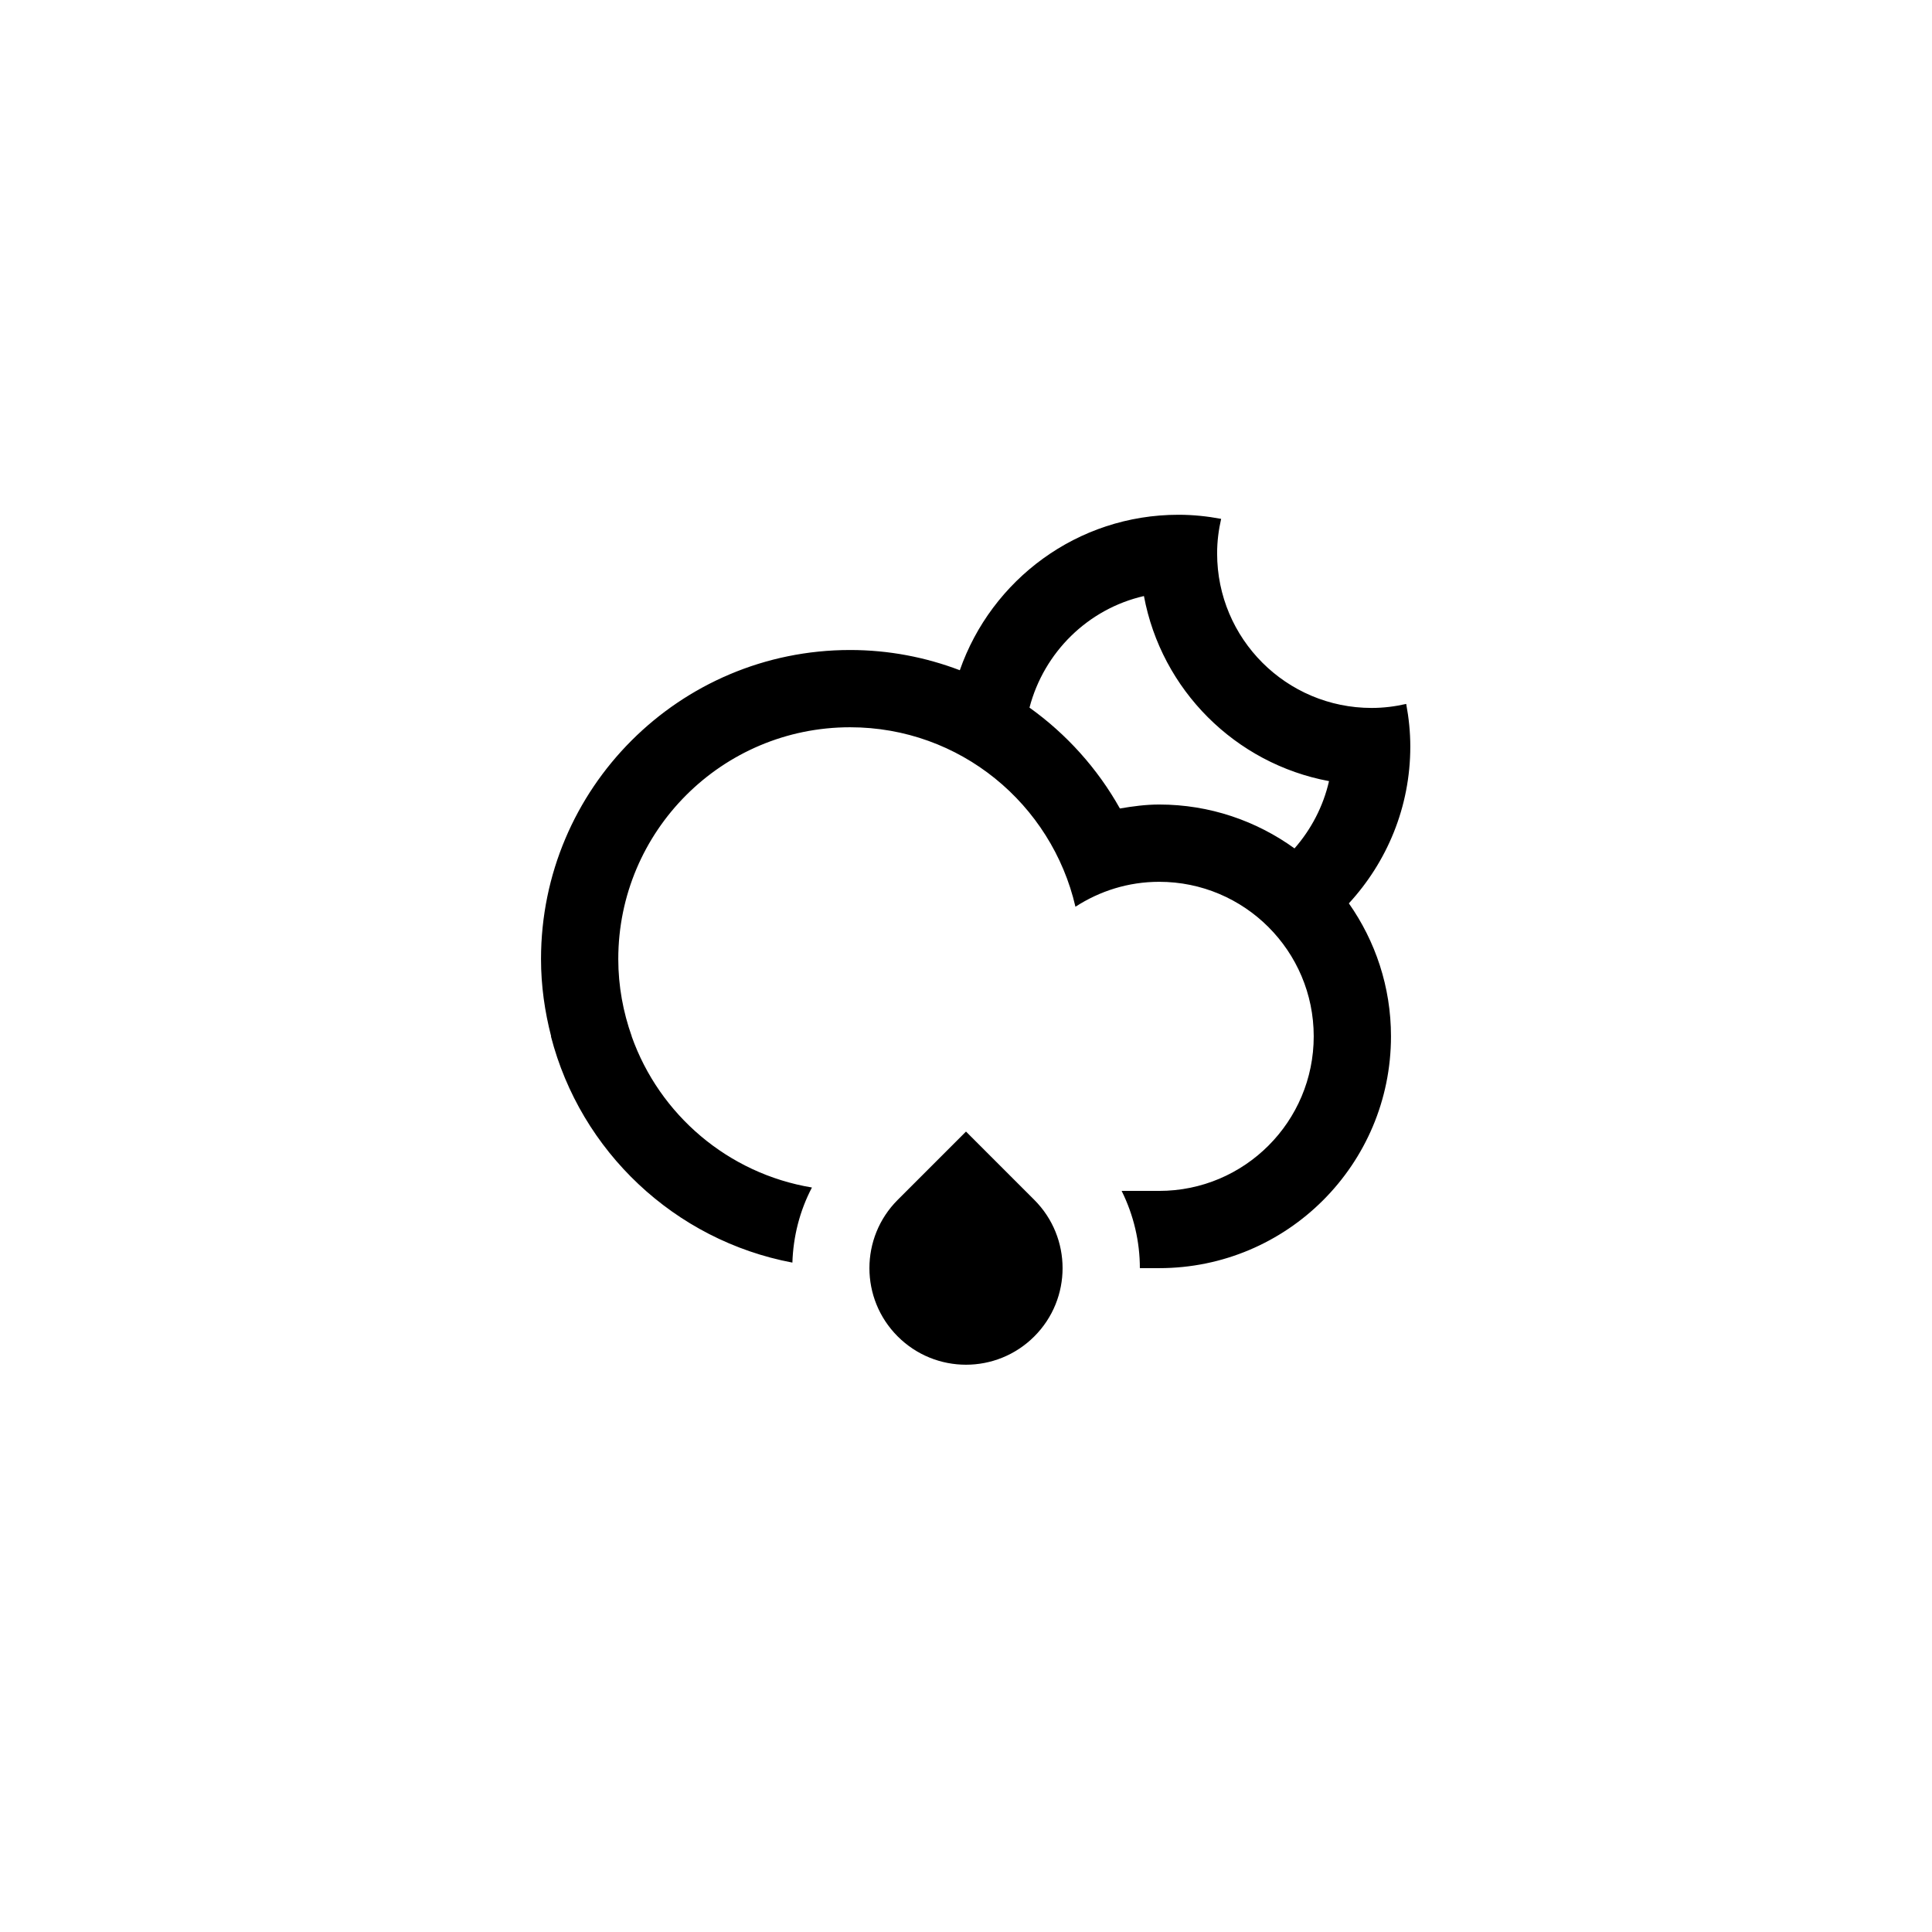
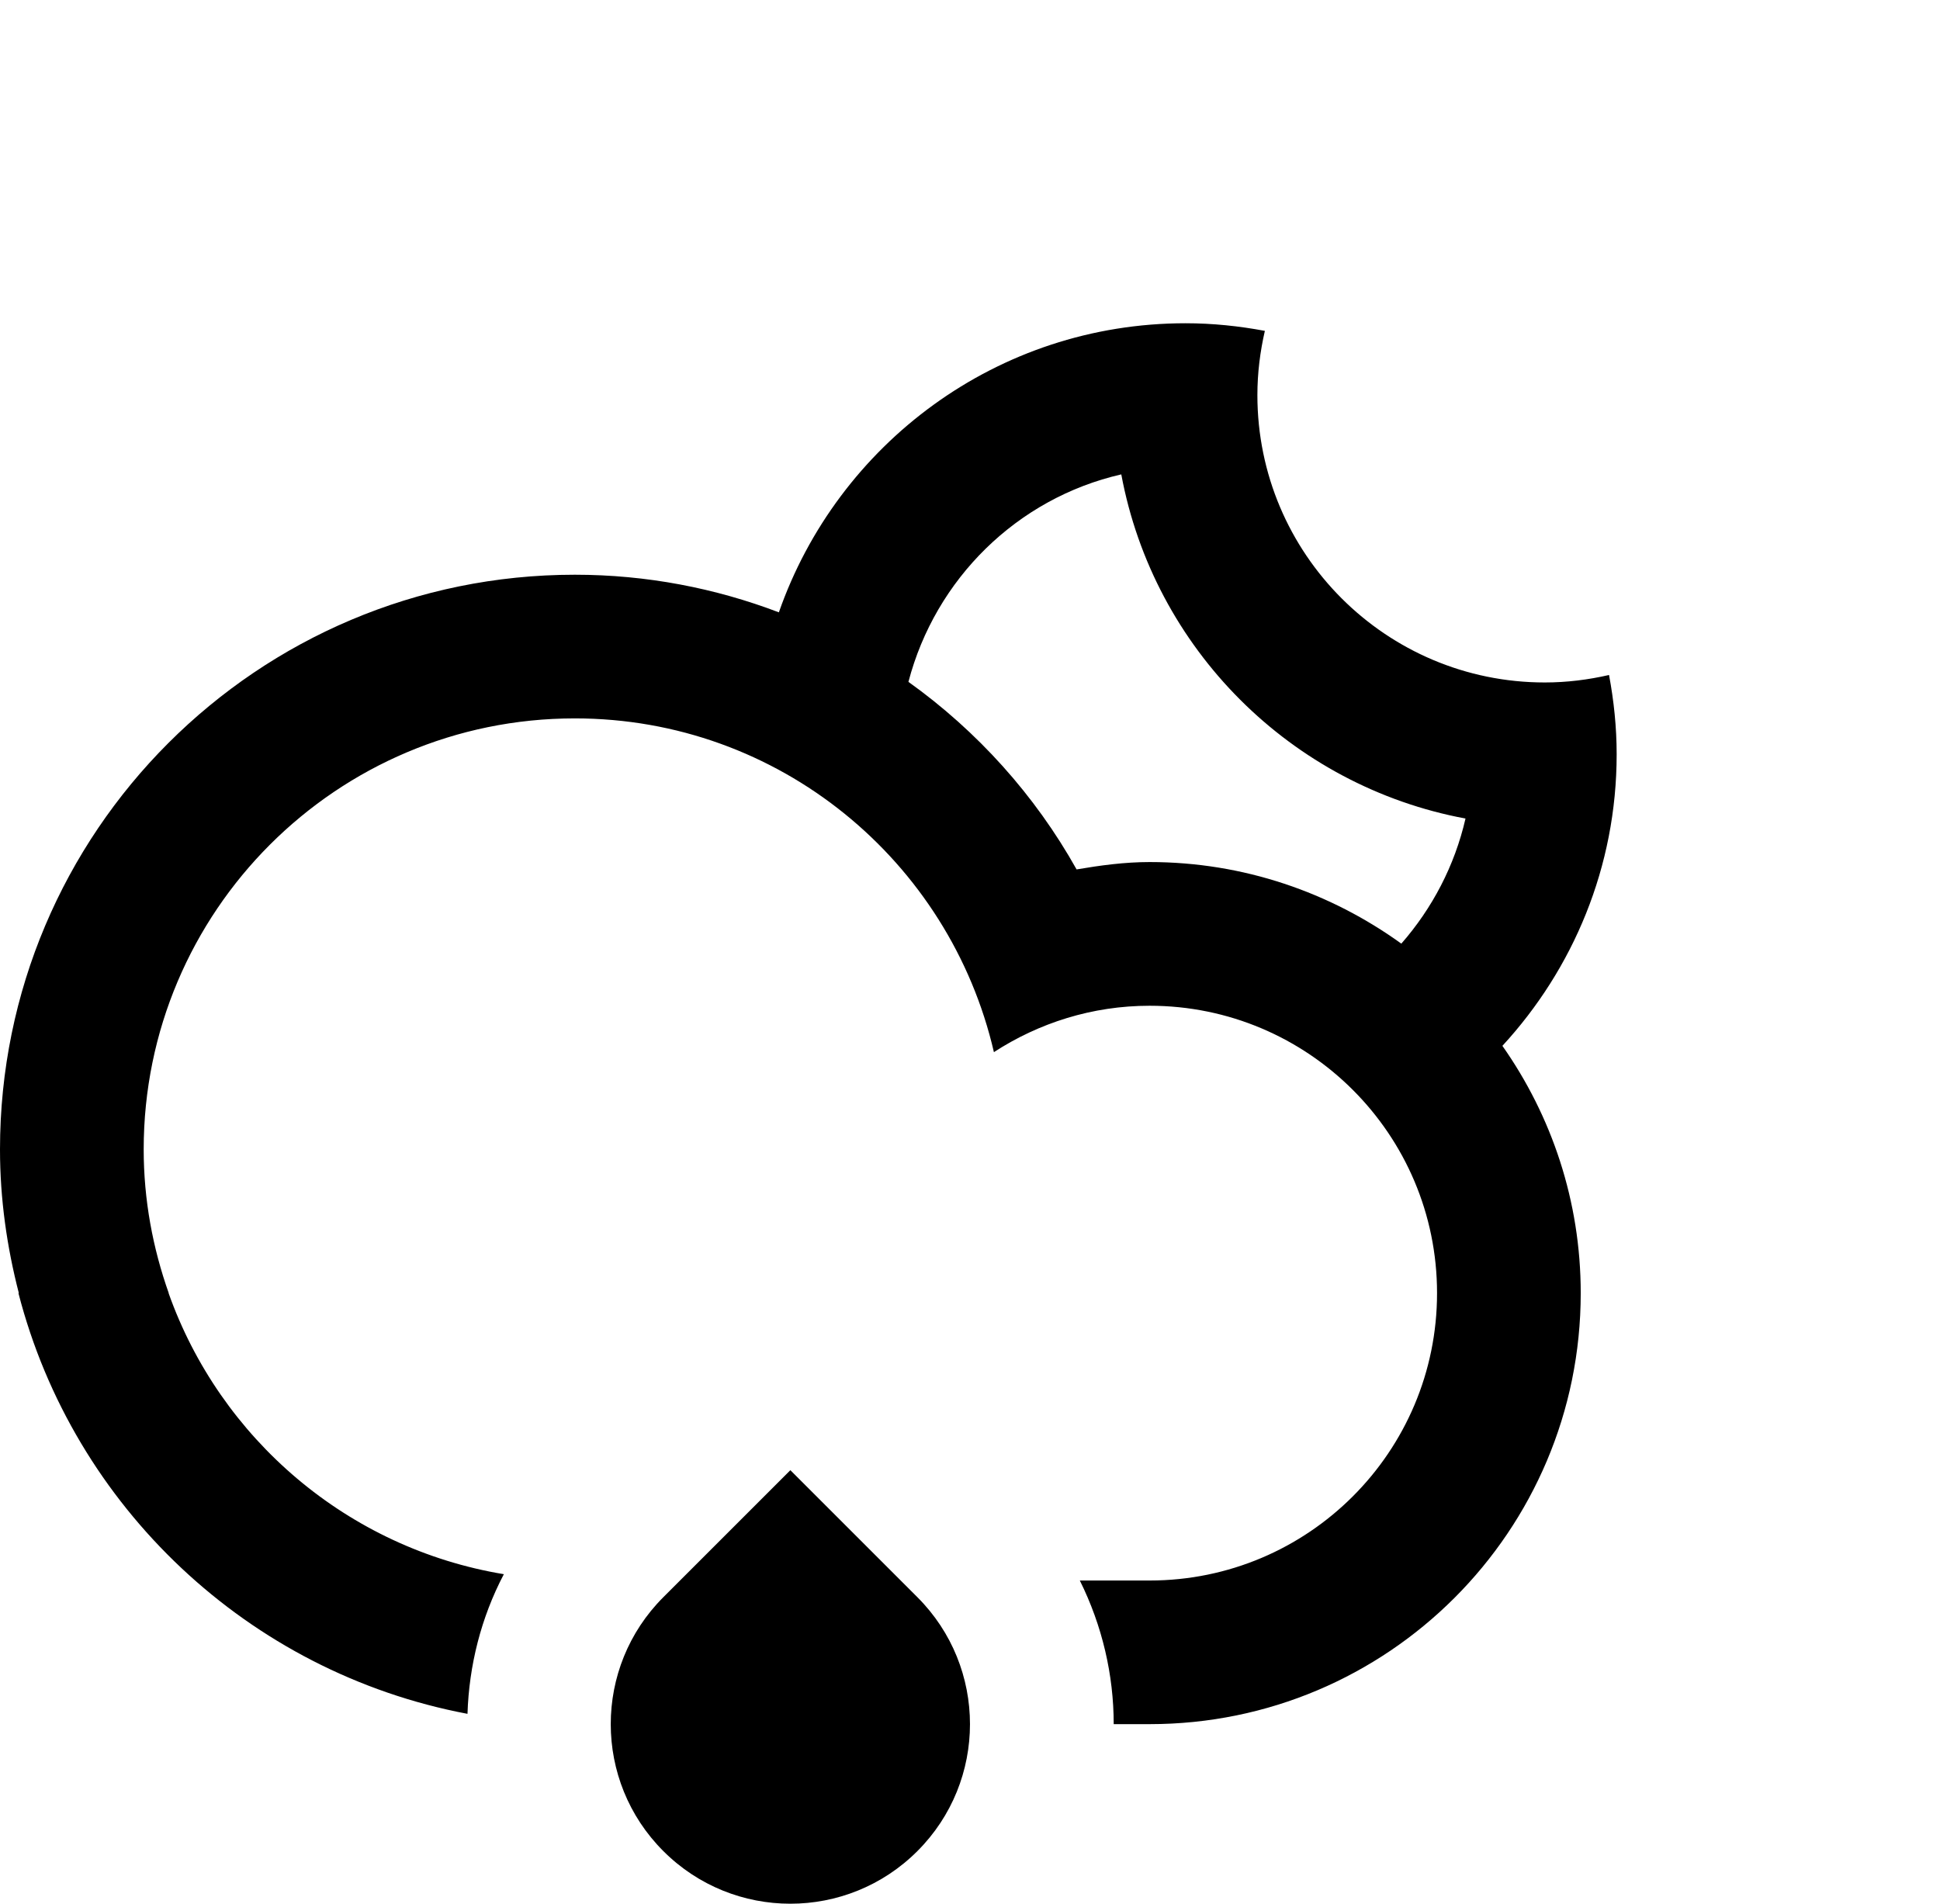
- <svg xmlns="http://www.w3.org/2000/svg" version="1.1" id="Layer_1" x="0px" y="0px" width="100px" height="100px" viewBox="0 0 100 100" enable-background="new 0 0 100 100" xml:space="preserve">
-   <path fill-rule="evenodd" clip-rule="evenodd" d="M81.996,41.642L81.996,41.642L81.996,41.642L81.996,41.642z M71.997,53.641  c0,6.627-5.372,11.998-11.998,11.998c-0.266,0-0.614,0-1,0c0-1.371-0.319-2.742-0.943-3.998c0.777,0,1.45,0,1.943,0  c4.417,0,7.999-3.582,7.999-8c0-4.417-3.582-7.999-7.999-7.999c-1.601,0-3.084,0.48-4.334,1.291  c-1.231-5.317-5.973-9.29-11.664-9.29c-6.627,0-11.999,5.372-11.999,11.998c0,1.406,0.254,2.748,0.697,4h-0.004  c1.437,4.053,4.987,7.104,9.331,7.824c-0.638,1.215-0.969,2.547-1.012,3.887c-6.097-1.152-10.964-5.76-12.498-11.711h0.011  c-0.33-1.279-0.524-2.615-0.524-4c0-8.835,7.162-15.997,15.998-15.997c2.002,0,3.914,0.375,5.679,1.047  c1.636-4.682,6.079-8.047,11.319-8.047c0.755,0,1.49,0.078,2.207,0.212c-0.132,0.575-0.208,1.173-0.208,1.788  c0,4.418,3.582,7.999,7.999,7.999c0.616,0,1.213-0.076,1.788-0.208c0.134,0.717,0.212,1.453,0.212,2.207  c0,3.135-1.212,5.979-3.18,8.116C71.187,48.708,71.997,51.078,71.997,53.641z M59.21,30.851c-2.899,0.664-5.174,2.91-5.924,5.775  l0,0c1.917,1.372,3.522,3.152,4.68,5.221c0.664-0.113,1.336-0.205,2.033-0.205c2.617,0,5.032,0.848,7.005,2.271  c0.858-0.98,1.485-2.168,1.786-3.482C63.936,39.527,60.114,35.707,59.21,30.851z M57.999,17.646L57.999,17.646L57.999,17.646  L57.999,17.646z M50,58.57l3.535,3.535c1.952,1.951,1.952,5.117,0,7.068c-1.952,1.953-5.118,1.953-7.07,0  c-1.952-1.951-1.952-5.117,0-7.068L50,58.57z" />
+ <svg xmlns="http://www.w3.org/2000/svg" version="1.1" id="Layer_1" x="0px" y="0px" width="53.993" height="52.992" viewBox="0 0 53.993 52.992" enable-background="new 0 0 100 100" xml:space="preserve">
+   <defs id="defs7" />
+   <path d="m 53.993,23.996 0,0 0,0 0,0 z m -9.999,11.999 c 0,6.627 -5.372,11.998 -11.998,11.998 -0.266,0 -0.614,0 -1,0 0,-1.371 -0.319,-2.742 -0.943,-3.998 0.777,0 1.45,0 1.943,0 4.417,0 7.999,-3.582 7.999,-8 0,-4.417 -3.582,-7.999 -7.999,-7.999 -1.601,0 -3.084,0.48 -4.334,1.291 -1.231,-5.317 -5.973,-9.29 -11.664,-9.29 -6.627,0 -11.999,5.372 -11.999,11.998 0,1.406 0.254,2.748 0.697,4 l -0.004,0 c 1.437,4.053 4.987,7.104 9.331,7.824 -0.638,1.215 -0.969,2.547 -1.012,3.887 C 6.914,46.554 2.047,41.946 0.513,35.995 l 0.011,0 C 0.194,34.716 0,33.38 0,31.995 0,23.16 7.162,15.998 15.998,15.998 c 2.002,0 3.914,0.375 5.679,1.047 1.636,-4.682 6.079,-8.047 11.319,-8.047 0.755,0 1.49,0.078 2.207,0.212 -0.132,0.575 -0.208,1.173 -0.208,1.788 0,4.418 3.582,7.999 7.999,7.999 0.616,0 1.213,-0.076 1.788,-0.208 0.134,0.717 0.212,1.453 0.212,2.207 0,3.135 -1.212,5.979 -3.18,8.116 1.37,1.95 2.18,4.32 2.18,6.883 z M 31.207,13.205 c -2.899,0.664 -5.174,2.91 -5.924,5.775 l 0,0 c 1.917,1.372 3.522,3.152 4.68,5.221 0.664,-0.113 1.336,-0.205 2.033,-0.205 2.617,0 5.032,0.848 7.005,2.271 0.858,-0.98 1.485,-2.168 1.786,-3.482 -4.854,-0.904 -8.676,-4.724 -9.58,-9.58 z M 29.996,0 l 0,0 0,0 0,0 z m -7.999,40.924 3.535,3.535 c 1.952,1.951 1.952,5.117 0,7.068 -1.952,1.953 -5.118,1.953 -7.07,0 -1.952,-1.951 -1.952,-5.117 0,-7.068 l 3.535,-3.535 z" id="path3" style="clip-rule:evenodd;fill-rule:evenodd" />
</svg>
